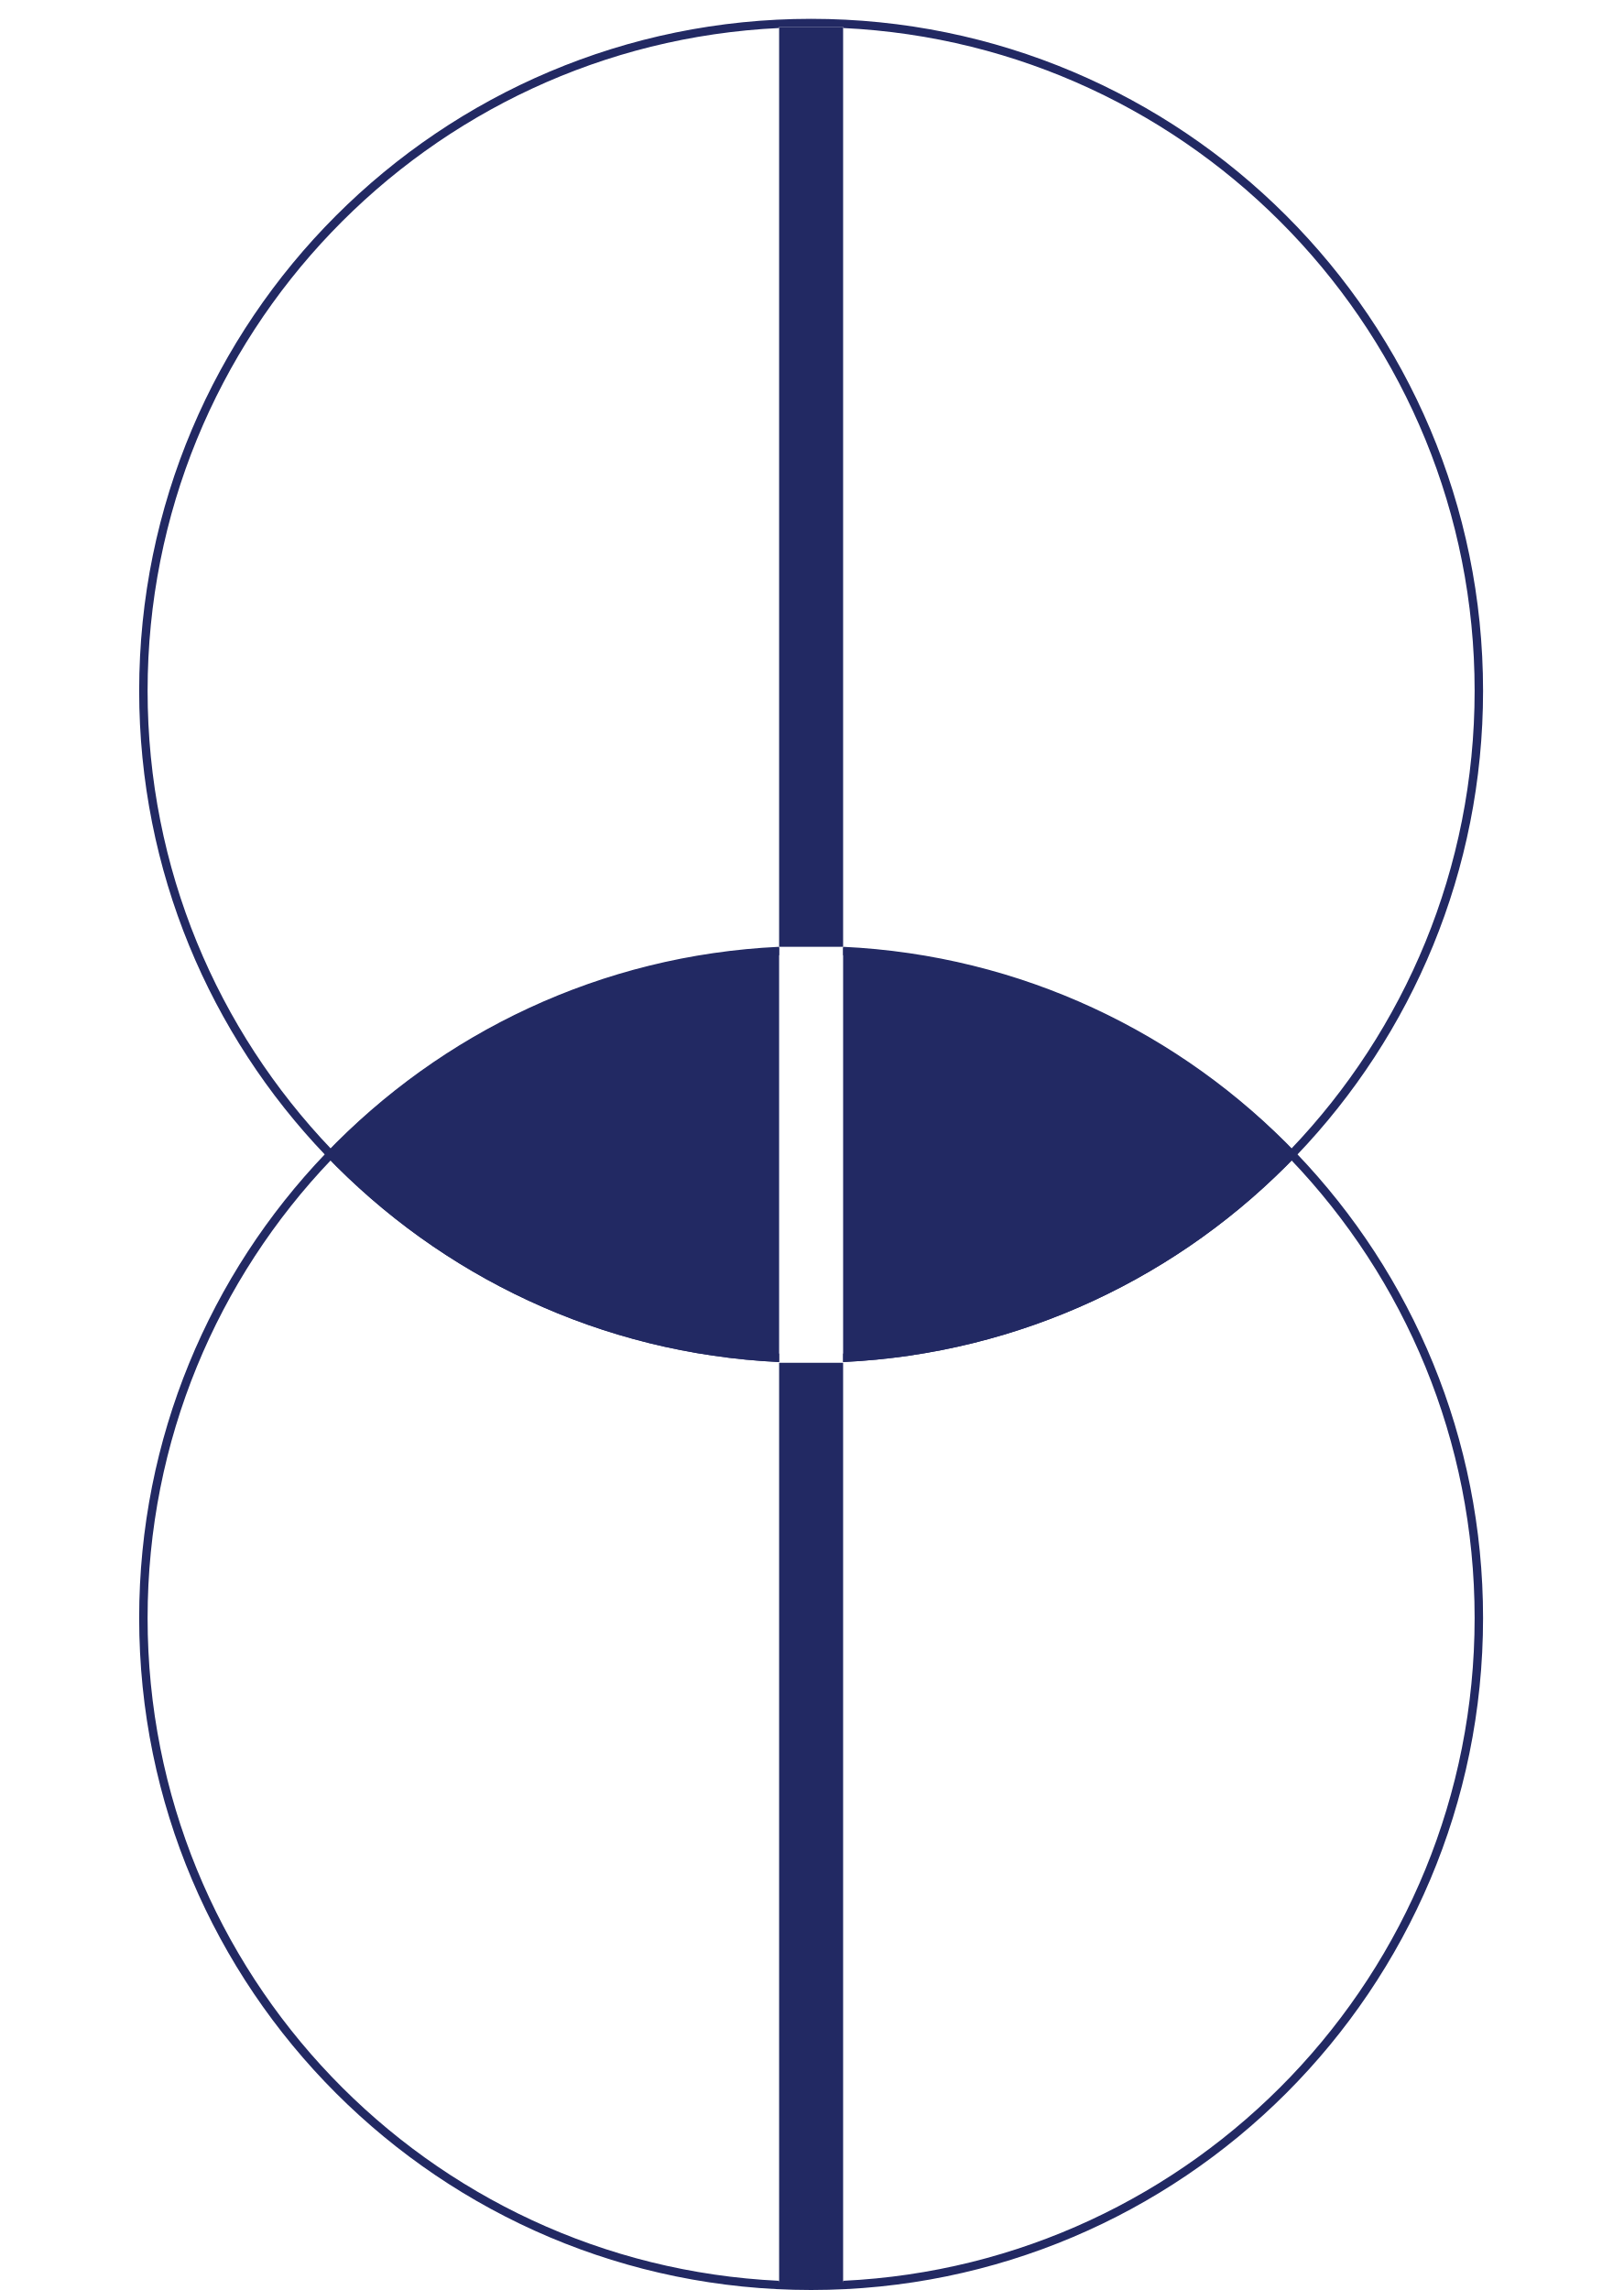
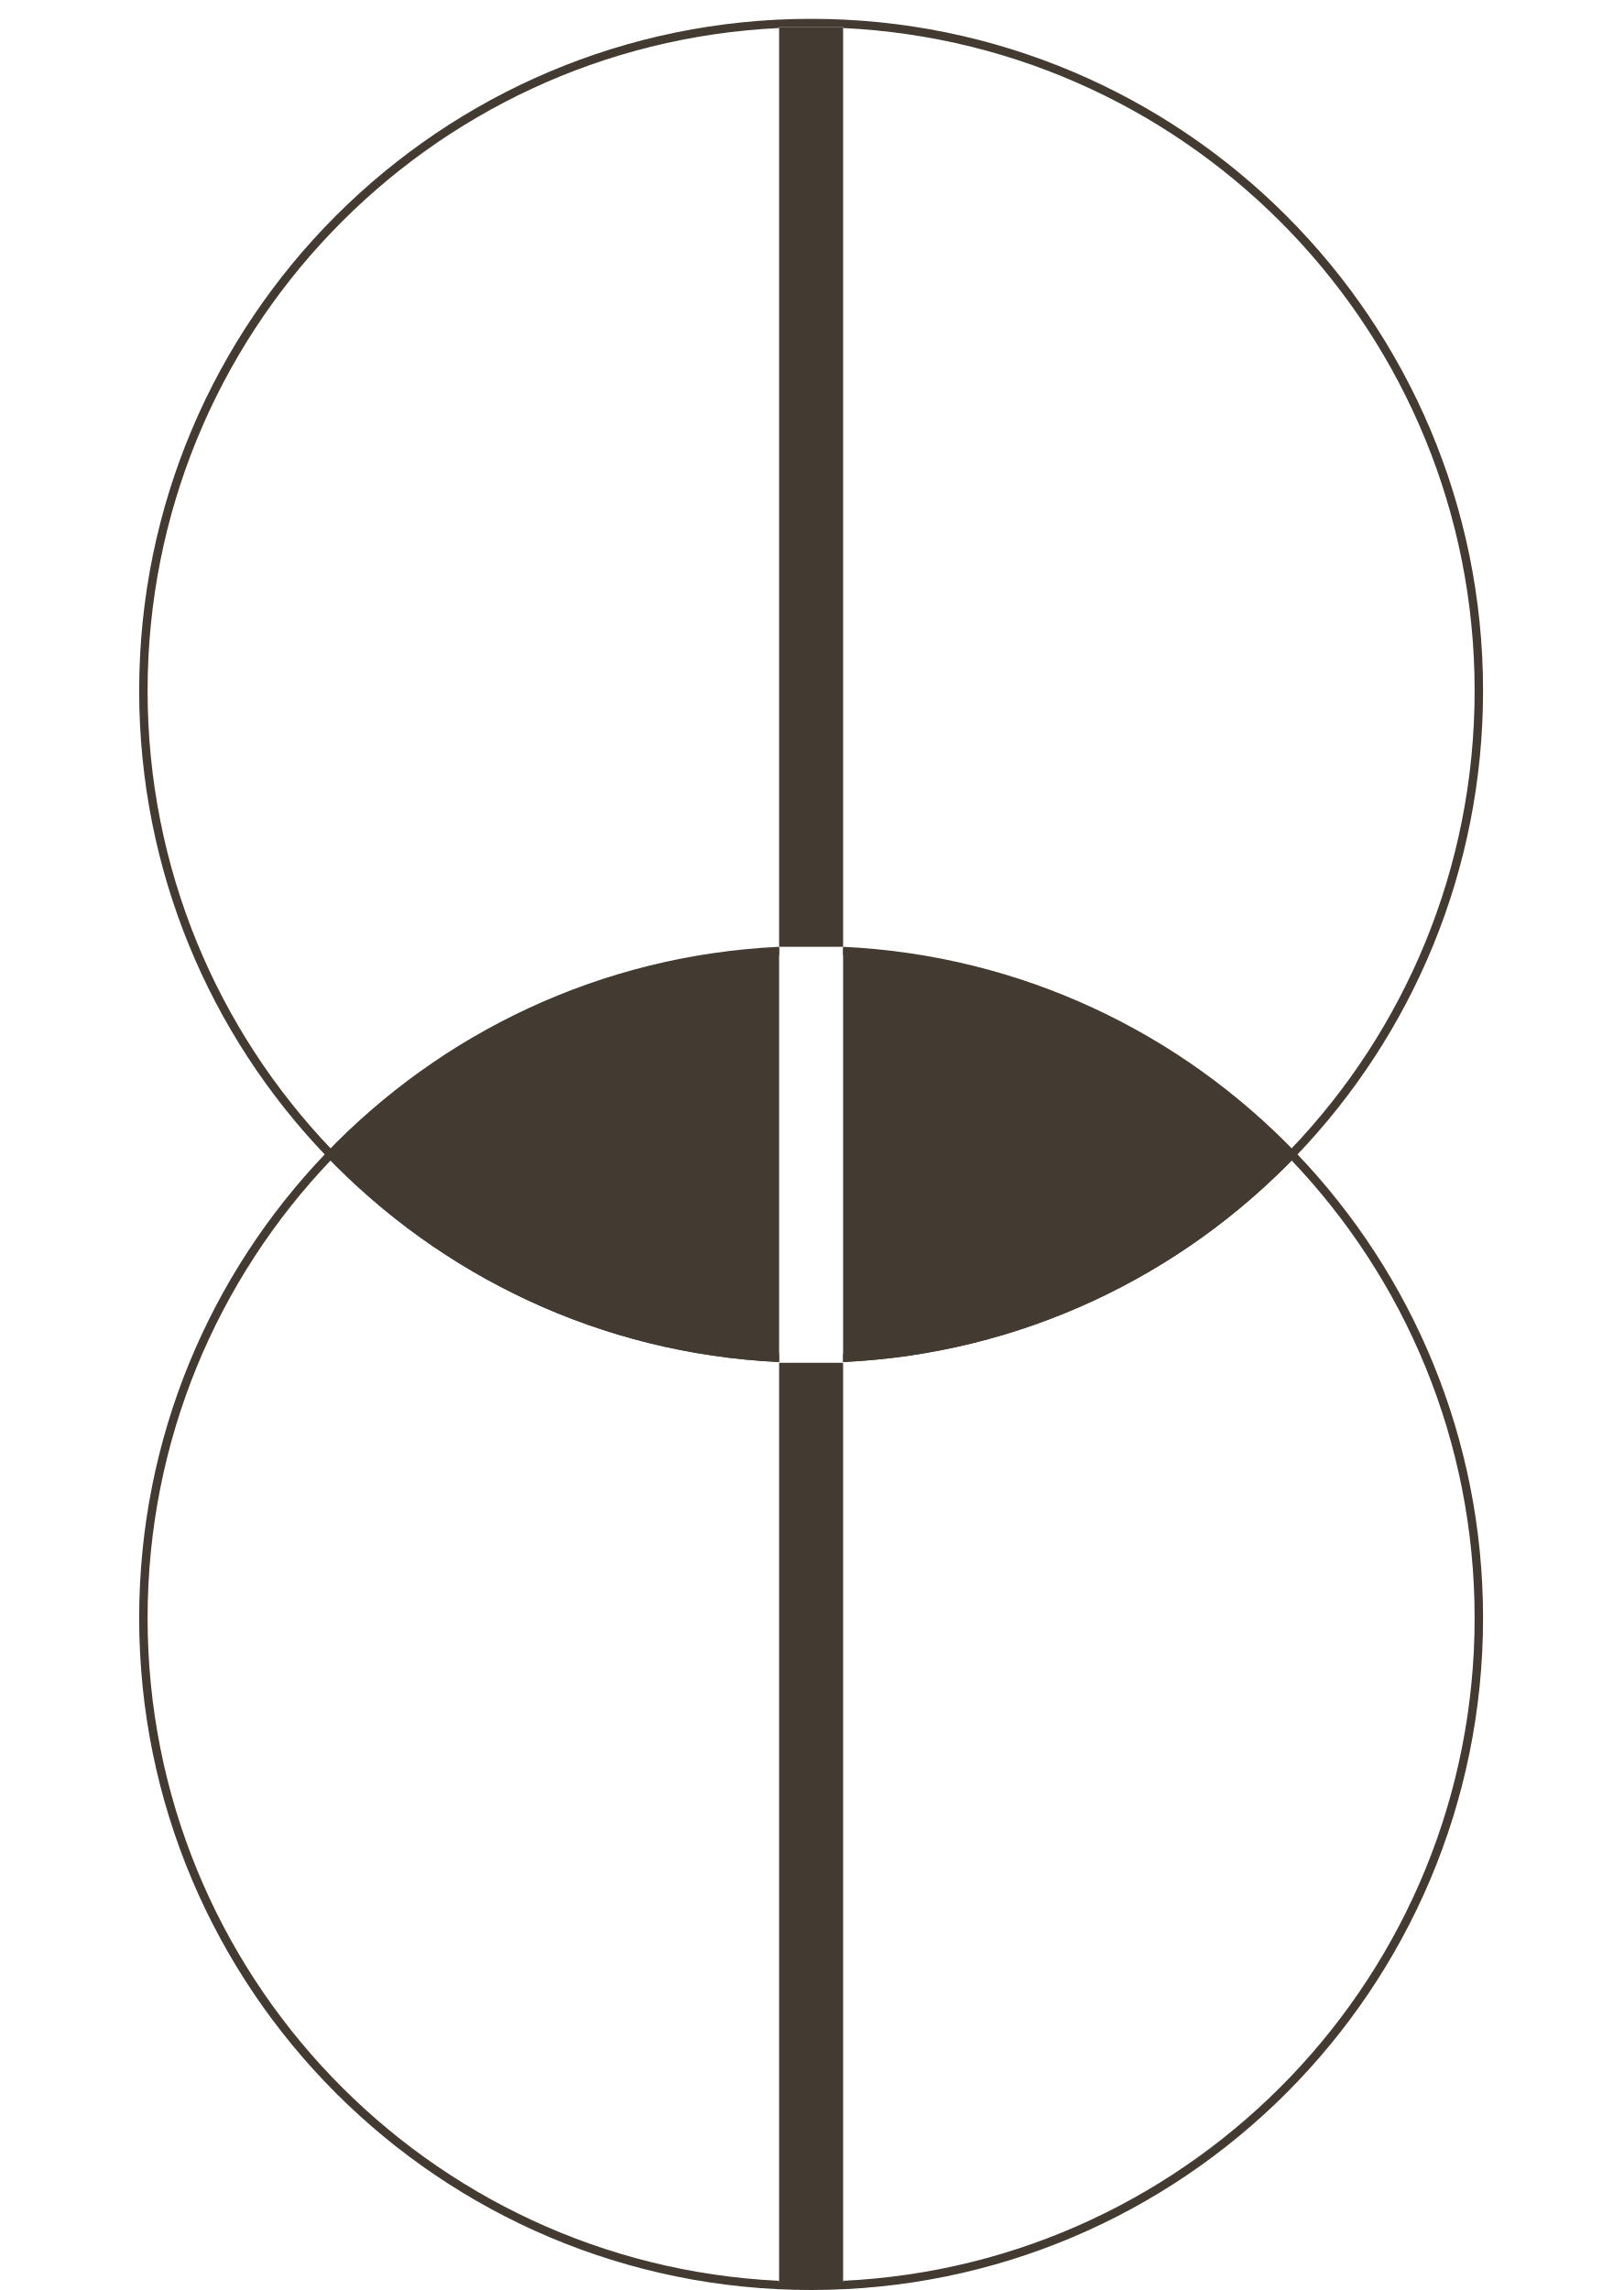
<svg xmlns="http://www.w3.org/2000/svg" width="385" height="543" viewBox="0 0 385 543" fill="none">
-   <path fill-rule="evenodd" clip-rule="evenodd" d="M184.75 224.681C142.452 226.664 104.467 245.14 77.081 273.822C104.467 302.504 142.452 320.98 184.75 322.963V224.681ZM199.925 322.963C242.224 320.98 280.209 302.505 307.596 273.822C280.209 245.139 242.224 226.664 199.925 224.681V322.963Z" fill="#222963" />
-   <path fill-rule="evenodd" clip-rule="evenodd" d="M184.75 6.646C101.379 10.605 35.001 79.452 35.001 163.803C35.001 248.155 101.379 317.002 184.75 320.961V322.963C100.274 319.003 33.001 249.259 33.001 163.803C33.001 75.804 104.338 4.466 192.338 4.466C280.337 4.466 351.675 75.804 351.675 163.803C351.675 249.259 284.401 319.003 199.925 322.963V320.961C283.296 317.002 349.675 248.155 349.675 163.803C349.675 79.452 283.296 10.604 199.925 6.646V6.363H184.75V6.646Z" fill="#222963" />
-   <path fill-rule="evenodd" clip-rule="evenodd" d="M199.926 540.82C283.296 536.861 349.674 468.014 349.674 383.663C349.674 299.312 283.297 230.465 199.926 226.506L199.926 224.503C284.402 228.464 351.674 298.207 351.674 383.663C351.674 471.662 280.337 543 192.337 543C104.338 543 33 471.662 33 383.663C33 298.207 100.274 228.463 184.751 224.503L184.751 226.505C101.379 230.463 35 299.311 35 383.663C35 468.014 101.379 536.862 184.751 540.82L184.751 541.103L199.926 541.103L199.926 540.82Z" fill="#222963" />
-   <rect x="184.75" y="6.363" width="15.175" height="218.14" fill="#222963" />
-   <rect x="184.75" y="323.141" width="15.175" height="218.14" fill="#222963" />
+   <path fill-rule="evenodd" clip-rule="evenodd" d="M184.75 224.681C142.452 226.664 104.467 245.14 77.081 273.822C104.467 302.504 142.452 320.98 184.75 322.963V224.681ZM199.925 322.963C242.224 320.98 280.209 302.505 307.596 273.822C280.209 245.139 242.224 226.664 199.925 224.681V322.963Z" fill="#433A31" />
+   <path fill-rule="evenodd" clip-rule="evenodd" d="M184.75 6.646C101.379 10.605 35.001 79.452 35.001 163.803C35.001 248.155 101.379 317.002 184.75 320.961V322.963C100.274 319.003 33.001 249.259 33.001 163.803C33.001 75.804 104.338 4.466 192.338 4.466C280.337 4.466 351.675 75.804 351.675 163.803C351.675 249.259 284.401 319.003 199.925 322.963V320.961C283.296 317.002 349.675 248.155 349.675 163.803C349.675 79.452 283.296 10.604 199.925 6.646V6.363H184.75V6.646Z" fill="#433A31" />
+   <path fill-rule="evenodd" clip-rule="evenodd" d="M199.926 540.82C283.296 536.861 349.674 468.014 349.674 383.663C349.674 299.312 283.297 230.465 199.926 226.506L199.926 224.503C284.402 228.464 351.674 298.207 351.674 383.663C351.674 471.662 280.337 543 192.337 543C104.338 543 33 471.662 33 383.663C33 298.207 100.274 228.463 184.751 224.503L184.751 226.505C101.379 230.463 35 299.311 35 383.663C35 468.014 101.379 536.862 184.751 540.82L184.751 541.103L199.926 541.103L199.926 540.82Z" fill="#433A31" />
+   <rect x="184.75" y="6.363" width="15.175" height="218.14" fill="#433A31" />
+   <rect x="184.75" y="323.141" width="15.175" height="218.14" fill="#433A31" />
</svg>
